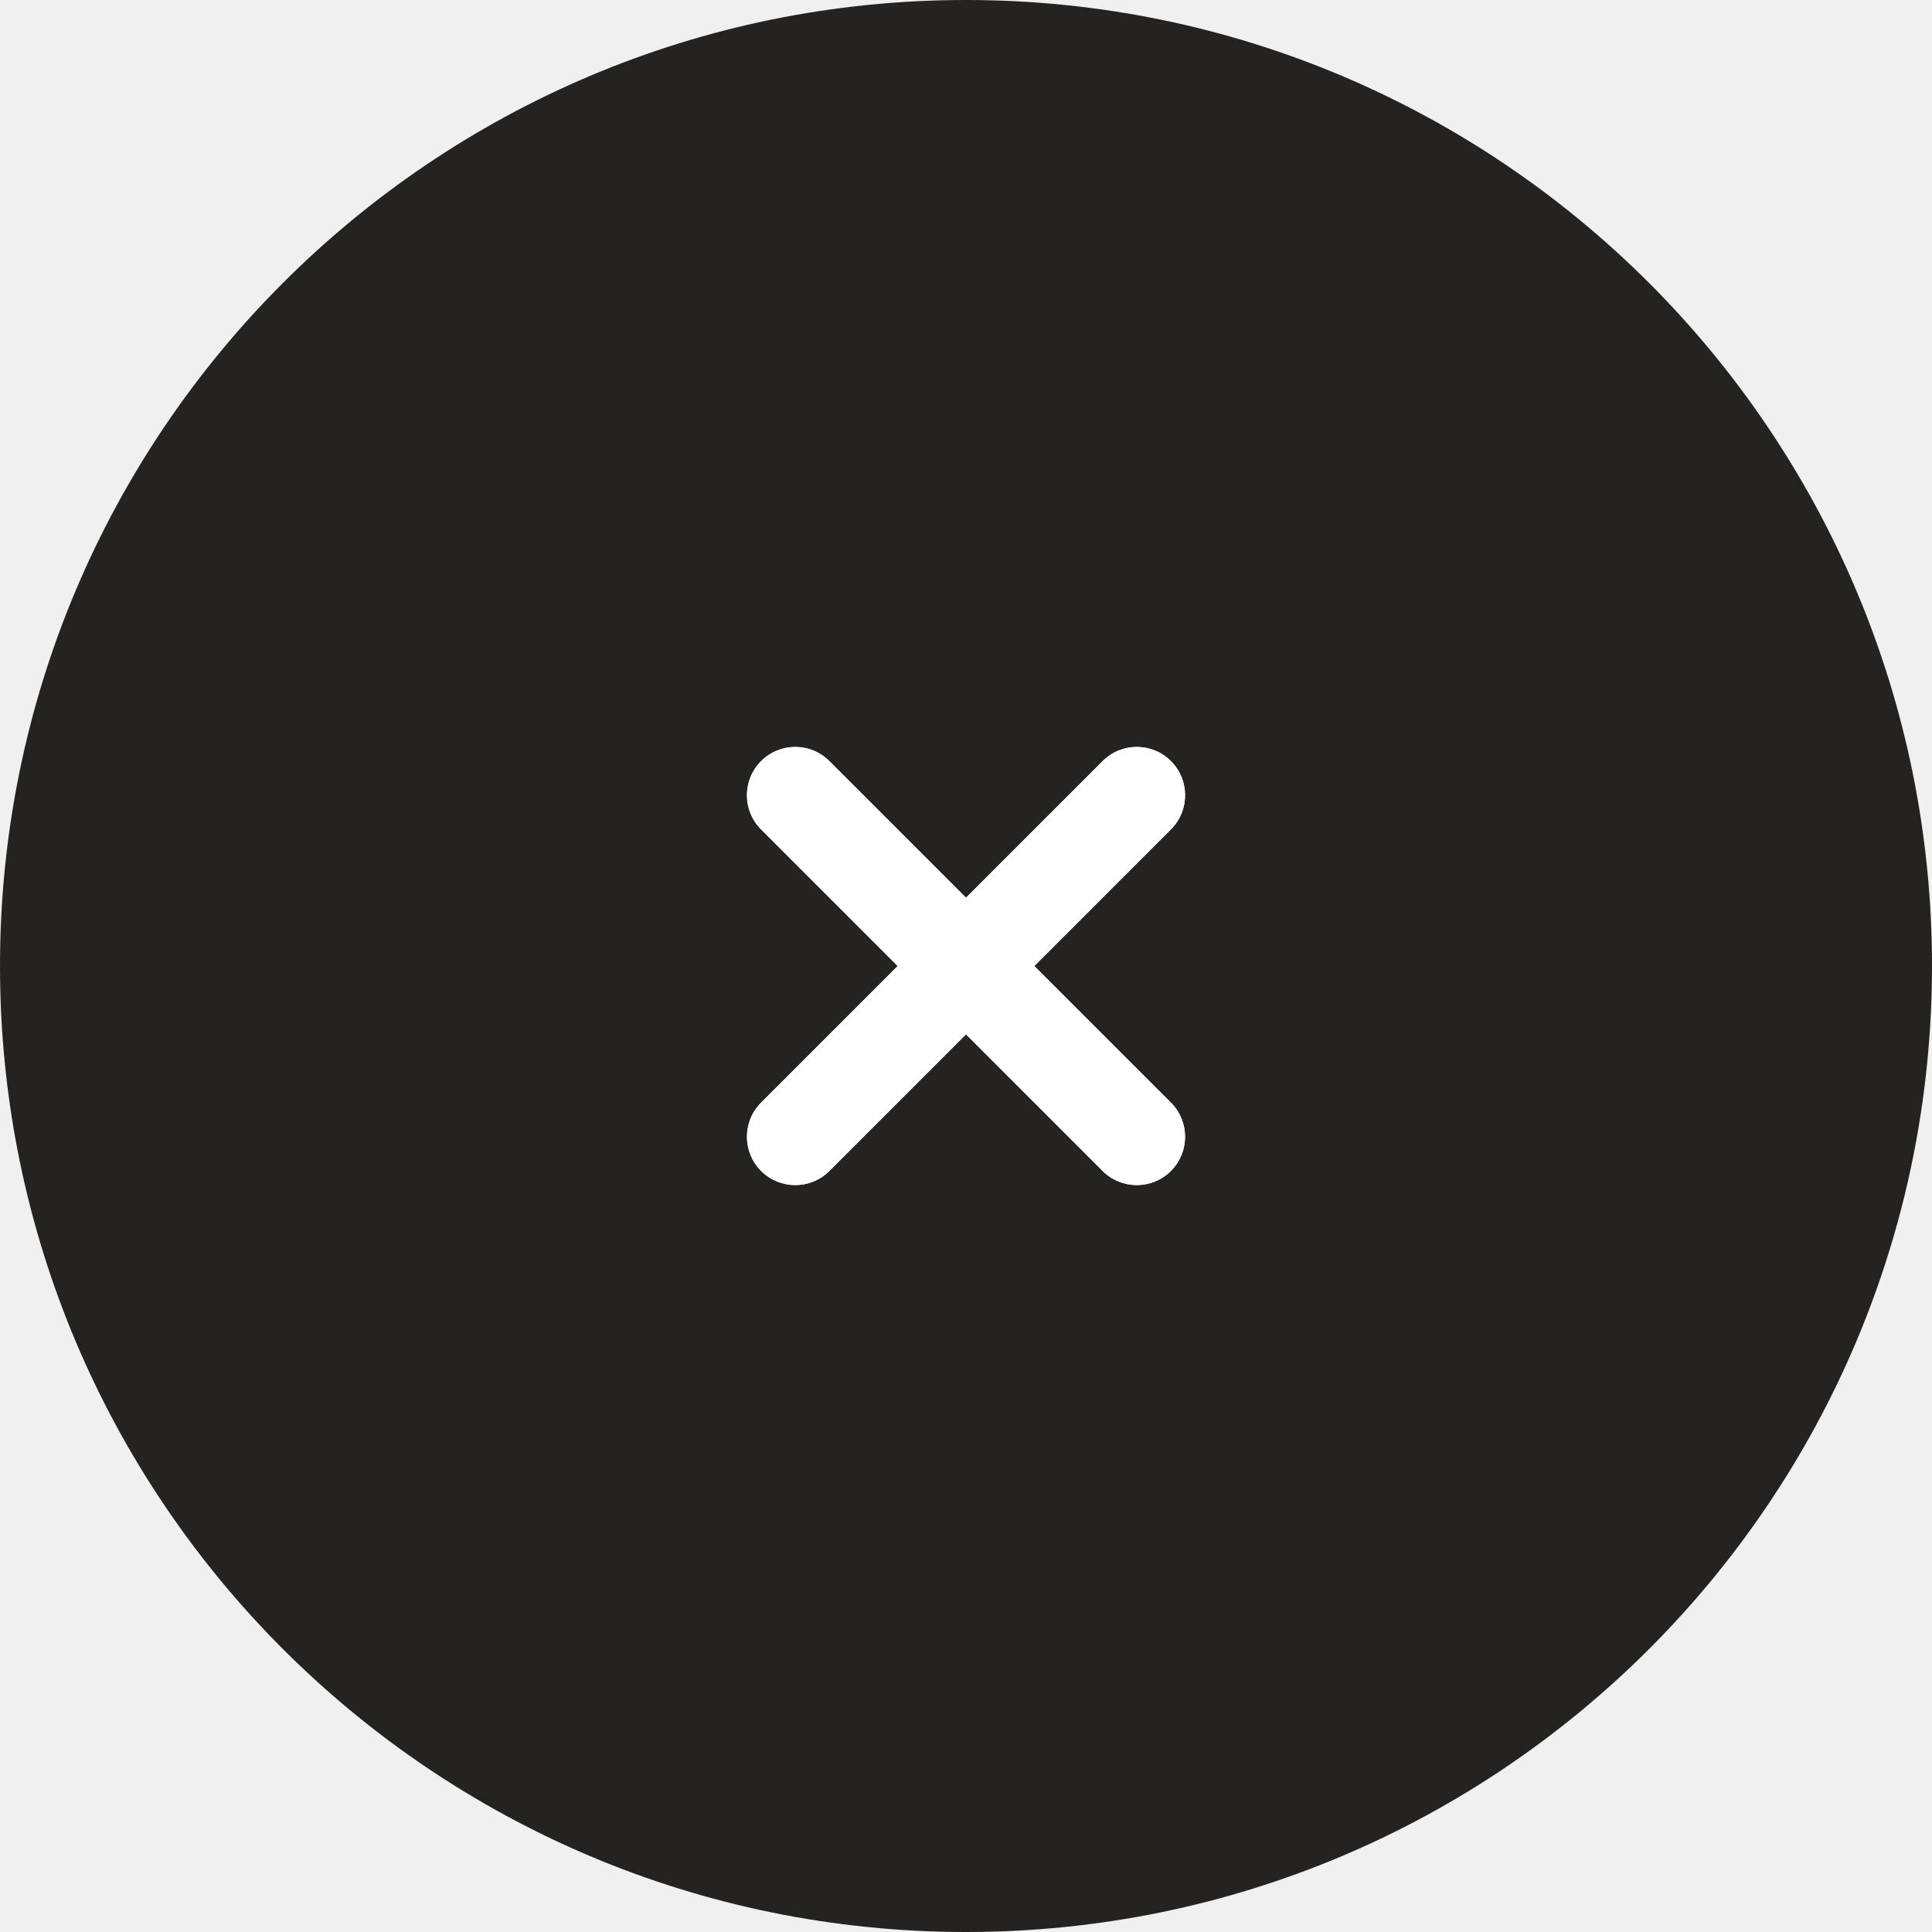
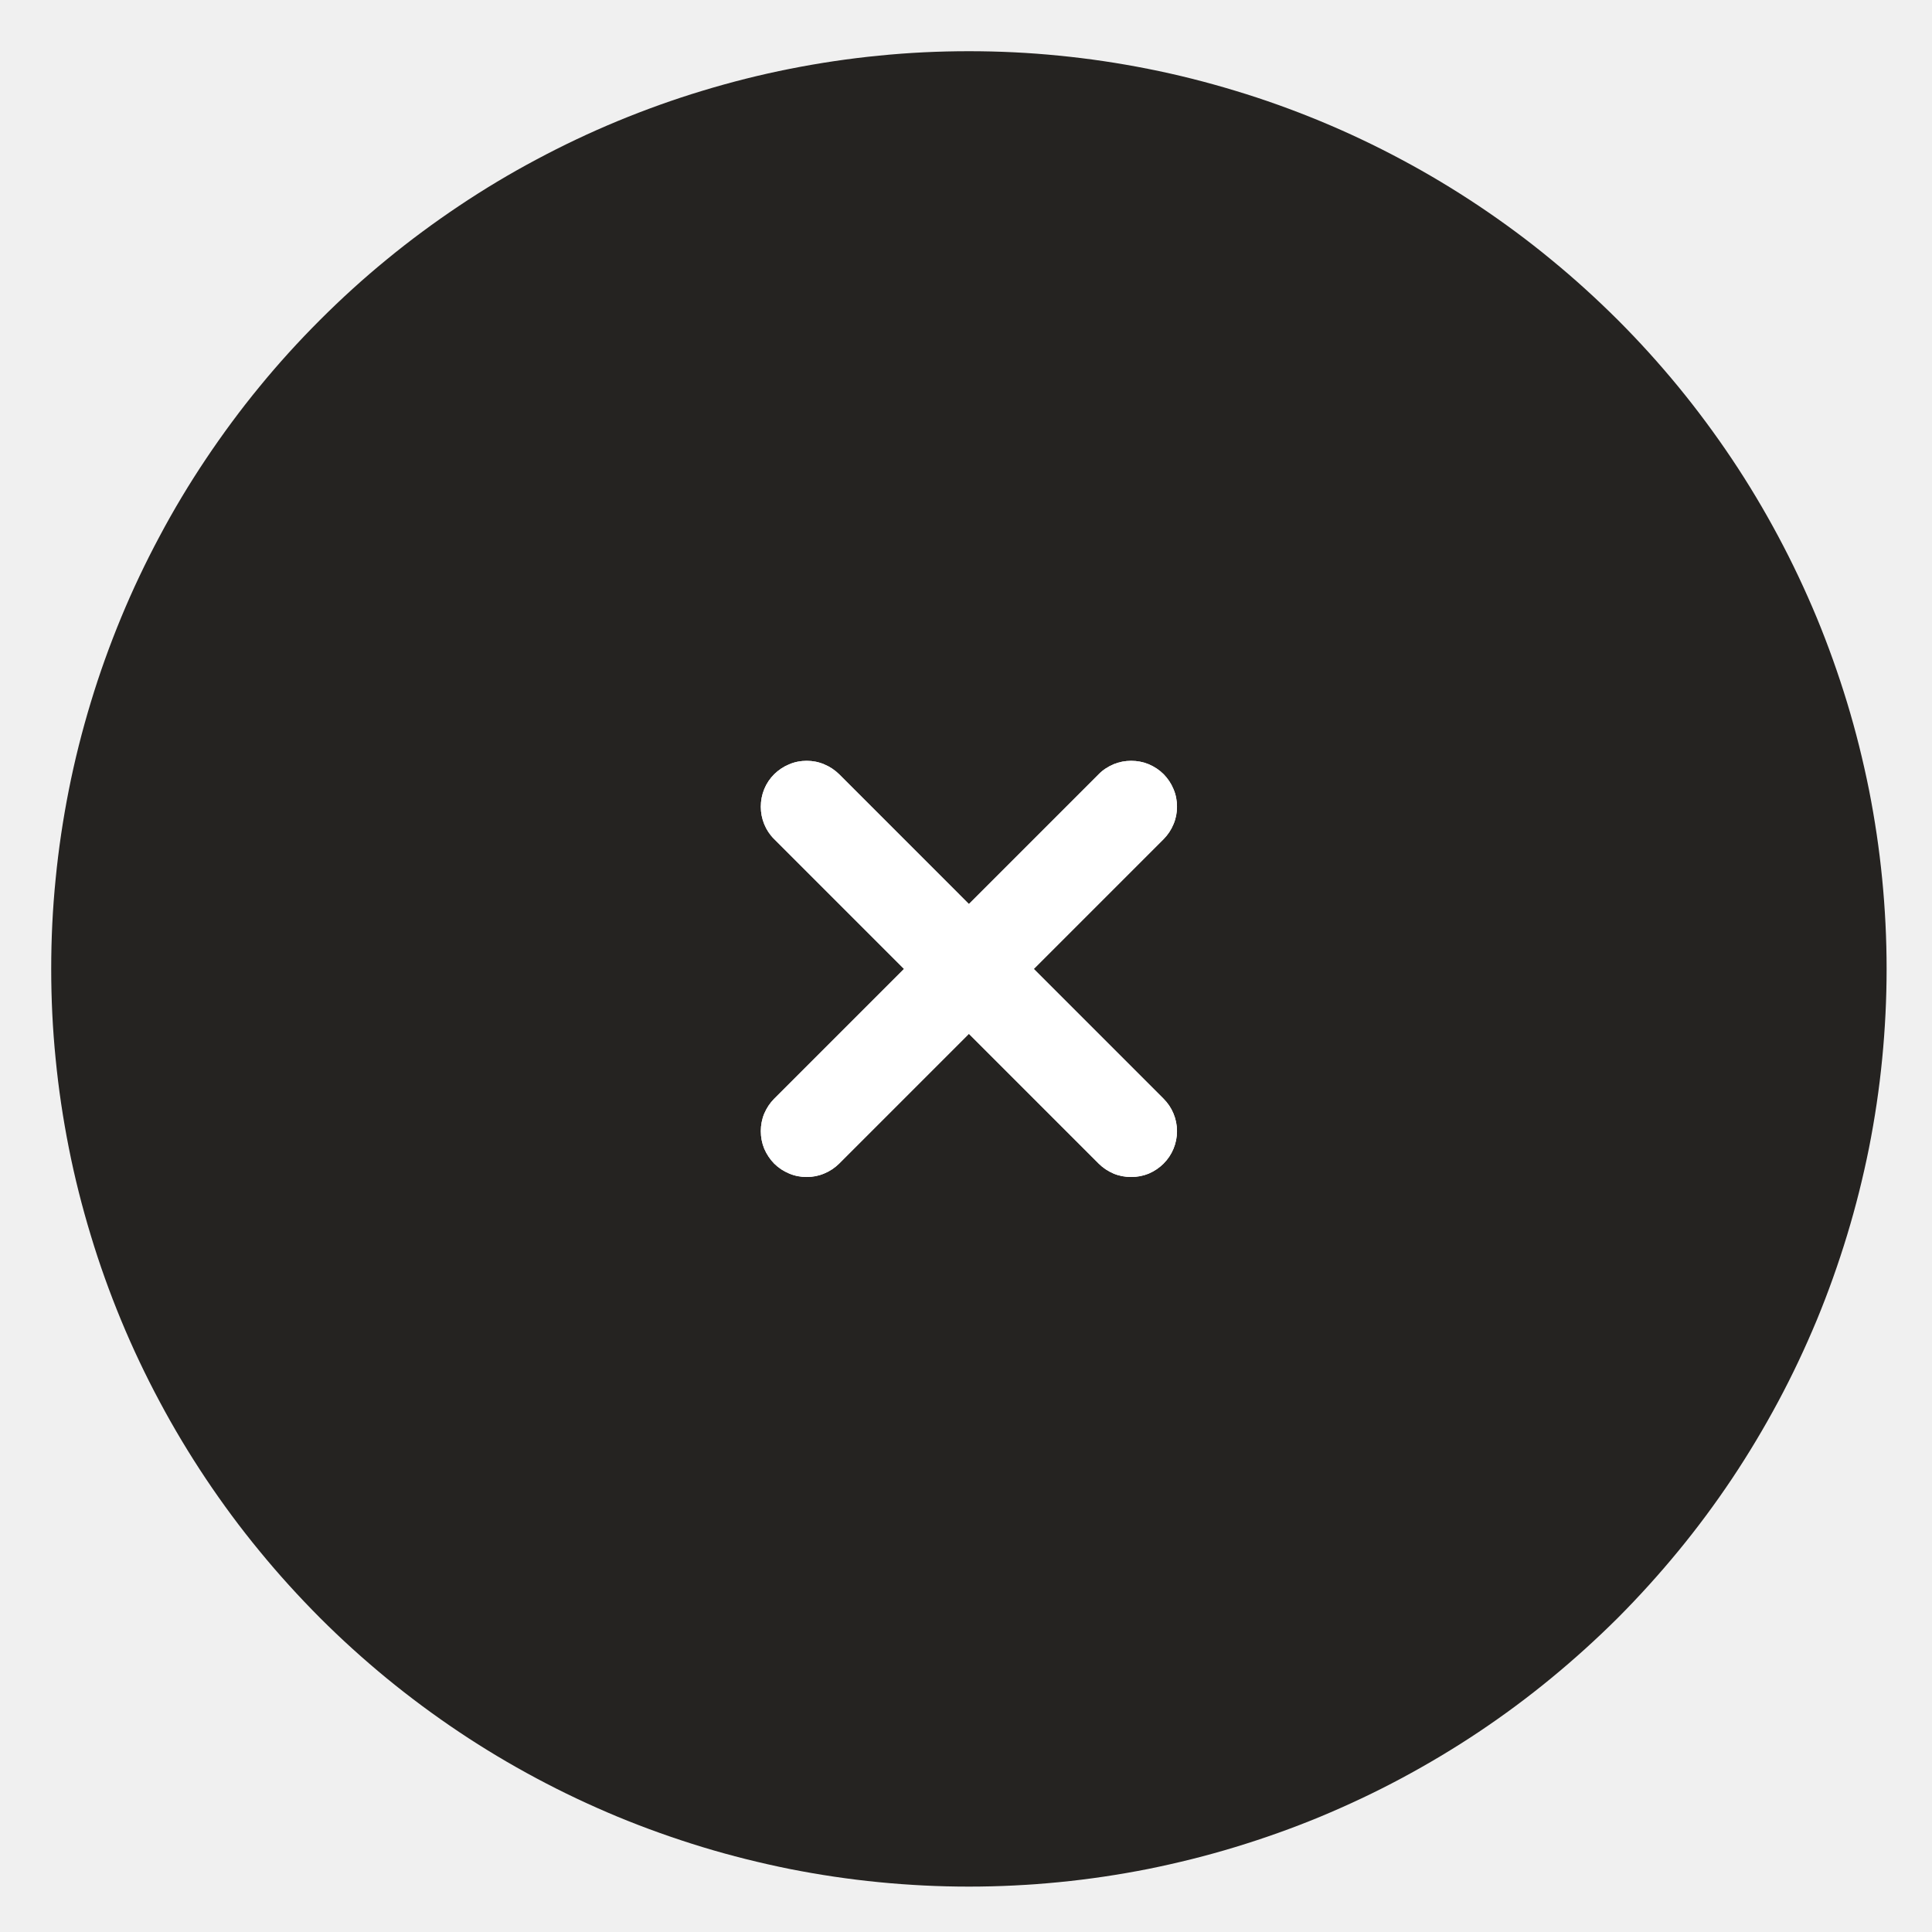
- <svg xmlns="http://www.w3.org/2000/svg" width="40" height="40" viewBox="0 0 40 40" fill="none">
-   <circle cx="20" cy="20" r="20" fill="#252321" />
-   <rect x="16.464" y="24.95" width="2" height="12" rx="1" transform="rotate(-135 16.4644 24.9498)" fill="white" />
-   <rect x="16.464" y="24.95" width="2" height="12" rx="1" transform="rotate(-135 16.4644 24.9498)" fill="white" />
-   <rect x="24.95" y="23.535" width="2" height="12" rx="1" transform="rotate(135 24.9497 23.5355)" fill="white" />
-   <rect x="24.95" y="23.535" width="2" height="12" rx="1" transform="rotate(135 24.9497 23.5355)" fill="white" />
+ <svg xmlns="http://www.w3.org/2000/svg" width="100" zoomAndPan="magnify" viewBox="0 0 75 75" height="100" preserveAspectRatio="xMidYMid meet" version="1.0">
+   <defs>
+     <clipPath id="9ea8fe4dd4">
+       <path d="M 1.988 1.988 L 73.238 1.988 L 73.238 73.238 L 1.988 73.238 Z M 1.988 1.988 " clip-rule="nonzero" />
+     </clipPath>
+   </defs>
+   <g clip-path="url(#9ea8fe4dd4)">
+     <path fill="#252321" d="M 73.238 37.613 C 73.238 38.777 73.18 39.941 73.066 41.105 C 72.953 42.266 72.781 43.418 72.555 44.562 C 72.324 45.707 72.043 46.836 71.703 47.953 C 71.363 49.07 70.973 50.168 70.527 51.246 C 70.078 52.324 69.582 53.379 69.031 54.406 C 68.48 55.434 67.883 56.434 67.234 57.406 C 66.586 58.375 65.891 59.312 65.152 60.211 C 64.41 61.113 63.629 61.977 62.805 62.805 C 61.977 63.629 61.113 64.41 60.211 65.152 C 59.312 65.891 58.375 66.586 57.406 67.234 C 56.434 67.883 55.434 68.48 54.406 69.031 C 53.379 69.582 52.324 70.078 51.246 70.527 C 50.168 70.973 49.07 71.363 47.953 71.703 C 46.836 72.043 45.707 72.324 44.562 72.555 C 43.418 72.781 42.266 72.953 41.105 73.066 C 39.941 73.18 38.777 73.238 37.613 73.238 C 36.445 73.238 35.281 73.18 34.121 73.066 C 32.961 72.953 31.809 72.781 30.664 72.555 C 29.52 72.324 28.387 72.043 27.27 71.703 C 26.156 71.363 25.059 70.973 23.98 70.527 C 22.902 70.078 21.848 69.582 20.82 69.031 C 19.789 68.48 18.789 67.883 17.82 67.234 C 16.852 66.586 15.914 65.891 15.012 65.152 C 14.109 64.41 13.246 63.629 12.422 62.805 C 11.598 61.977 10.812 61.113 10.074 60.211 C 9.332 59.312 8.641 58.375 7.992 57.406 C 7.344 56.434 6.742 55.434 6.195 54.406 C 5.645 53.379 5.145 52.324 4.699 51.246 C 4.254 50.168 3.859 49.07 3.523 47.953 C 3.184 46.836 2.898 45.707 2.672 44.562 C 2.445 43.418 2.273 42.266 2.16 41.105 C 2.043 39.941 1.988 38.777 1.988 37.613 C 1.988 36.445 2.043 35.281 2.16 34.121 C 2.273 32.961 2.445 31.809 2.672 30.664 C 2.898 29.52 3.184 28.387 3.523 27.27 C 3.859 26.156 4.254 25.059 4.699 23.98 C 5.145 22.902 5.645 21.848 6.195 20.82 C 6.742 19.789 7.344 18.789 7.992 17.82 C 8.641 16.852 9.332 15.914 10.074 15.012 C 10.812 14.109 11.598 13.246 12.422 12.422 C 13.246 11.598 14.109 10.812 15.012 10.074 C 15.914 9.332 16.852 8.641 17.82 7.992 C 18.789 7.344 19.789 6.742 20.82 6.195 C 21.848 5.645 22.902 5.145 23.98 4.699 C 25.059 4.254 26.156 3.859 27.27 3.523 C 28.387 3.184 29.52 2.898 30.664 2.672 C 31.809 2.445 32.961 2.273 34.121 2.16 C 35.281 2.043 36.445 1.988 37.613 1.988 C 38.777 1.988 39.941 2.043 41.105 2.16 C 42.266 2.273 43.418 2.445 44.562 2.672 C 45.707 2.898 46.836 3.184 47.953 3.523 C 49.07 3.859 50.168 4.254 51.246 4.699 C 52.324 5.145 53.379 5.645 54.406 6.195 C 55.434 6.742 56.434 7.344 57.406 7.992 C 58.375 8.641 59.312 9.332 60.211 10.074 C 61.113 10.812 61.977 11.598 62.805 12.422 C 63.629 13.246 64.41 14.109 65.152 15.012 C 65.891 15.914 66.586 16.852 67.234 17.82 C 67.883 18.789 68.48 19.789 69.031 20.82 C 69.582 21.848 70.078 22.902 70.527 23.98 C 70.973 25.059 71.363 26.156 71.703 27.27 C 72.043 28.387 72.324 29.52 72.555 30.664 C 72.781 31.809 72.953 32.961 73.066 34.121 C 73.18 35.281 73.238 36.445 73.238 37.613 Z M 73.238 37.613 " fill-opacity="1" fill-rule="nonzero" />
+   </g>
+   <path fill="#ffffff" d="M 30.055 45.172 C 29.891 45.004 29.762 44.809 29.668 44.594 C 29.578 44.375 29.535 44.148 29.535 43.91 C 29.535 43.676 29.578 43.445 29.668 43.23 C 29.762 43.012 29.891 42.816 30.055 42.652 L 42.652 30.055 C 42.816 29.887 43.012 29.762 43.23 29.668 C 43.449 29.578 43.676 29.535 43.91 29.535 C 44.148 29.535 44.375 29.578 44.594 29.668 C 44.812 29.762 45.004 29.887 45.172 30.055 C 45.336 30.223 45.465 30.414 45.555 30.633 C 45.648 30.852 45.691 31.078 45.691 31.316 C 45.691 31.551 45.648 31.777 45.555 31.996 C 45.465 32.215 45.336 32.406 45.172 32.574 L 32.574 45.172 C 32.406 45.336 32.215 45.465 31.996 45.555 C 31.777 45.648 31.551 45.691 31.316 45.691 C 31.078 45.691 30.852 45.648 30.633 45.555 C 30.414 45.465 30.223 45.336 30.055 45.172 Z M 30.055 45.172 " fill-opacity="1" fill-rule="nonzero" />
+   <path fill="#ffffff" d="M 30.055 45.172 C 29.891 45.004 29.762 44.809 29.668 44.594 C 29.578 44.375 29.535 44.148 29.535 43.91 C 29.535 43.676 29.578 43.445 29.668 43.23 C 29.762 43.012 29.891 42.816 30.055 42.652 L 42.652 30.055 C 42.816 29.887 43.012 29.762 43.23 29.668 C 43.449 29.578 43.676 29.535 43.91 29.535 C 44.148 29.535 44.375 29.578 44.594 29.668 C 44.812 29.762 45.004 29.887 45.172 30.055 C 45.336 30.223 45.465 30.414 45.555 30.633 C 45.648 30.852 45.691 31.078 45.691 31.316 C 45.691 31.551 45.648 31.777 45.555 31.996 C 45.465 32.215 45.336 32.406 45.172 32.574 L 32.574 45.172 C 32.406 45.336 32.215 45.465 31.996 45.555 C 31.777 45.648 31.551 45.691 31.316 45.691 C 31.078 45.691 30.852 45.648 30.633 45.555 C 30.414 45.465 30.223 45.336 30.055 45.172 Z M 30.055 45.172 " fill-opacity="1" fill-rule="nonzero" />
+   <path fill="#ffffff" d="M 45.168 45.172 C 45.004 45.336 44.809 45.465 44.594 45.559 C 44.375 45.648 44.148 45.691 43.91 45.691 C 43.676 45.691 43.445 45.648 43.23 45.559 C 43.012 45.465 42.816 45.336 42.652 45.172 L 30.055 32.574 C 29.887 32.41 29.758 32.215 29.668 31.996 C 29.578 31.777 29.535 31.551 29.535 31.316 C 29.535 31.078 29.578 30.852 29.668 30.633 C 29.758 30.414 29.887 30.223 30.055 30.055 C 30.223 29.891 30.414 29.762 30.633 29.672 C 30.852 29.578 31.078 29.535 31.316 29.535 C 31.551 29.535 31.777 29.578 31.996 29.672 C 32.215 29.762 32.406 29.891 32.574 30.055 L 45.168 42.652 C 45.336 42.82 45.465 43.012 45.555 43.23 C 45.645 43.449 45.691 43.676 45.691 43.91 C 45.691 44.148 45.645 44.375 45.555 44.594 C 45.465 44.812 45.336 45.004 45.168 45.172 Z M 45.168 45.172 " fill-opacity="1" fill-rule="nonzero" />
+   <path fill="#ffffff" d="M 45.168 45.172 C 45.004 45.336 44.809 45.465 44.594 45.559 C 44.375 45.648 44.148 45.691 43.91 45.691 C 43.676 45.691 43.445 45.648 43.23 45.559 C 43.012 45.465 42.816 45.336 42.652 45.172 L 30.055 32.574 C 29.887 32.41 29.758 32.215 29.668 31.996 C 29.578 31.777 29.535 31.551 29.535 31.316 C 29.535 31.078 29.578 30.852 29.668 30.633 C 29.758 30.414 29.887 30.223 30.055 30.055 C 30.223 29.891 30.414 29.762 30.633 29.672 C 30.852 29.578 31.078 29.535 31.316 29.535 C 31.551 29.535 31.777 29.578 31.996 29.672 C 32.215 29.762 32.406 29.891 32.574 30.055 L 45.168 42.652 C 45.336 42.82 45.465 43.012 45.555 43.23 C 45.645 43.449 45.691 43.676 45.691 43.91 C 45.691 44.148 45.645 44.375 45.555 44.594 C 45.465 44.812 45.336 45.004 45.168 45.172 Z M 45.168 45.172 " fill-opacity="1" fill-rule="nonzero" />
</svg>
